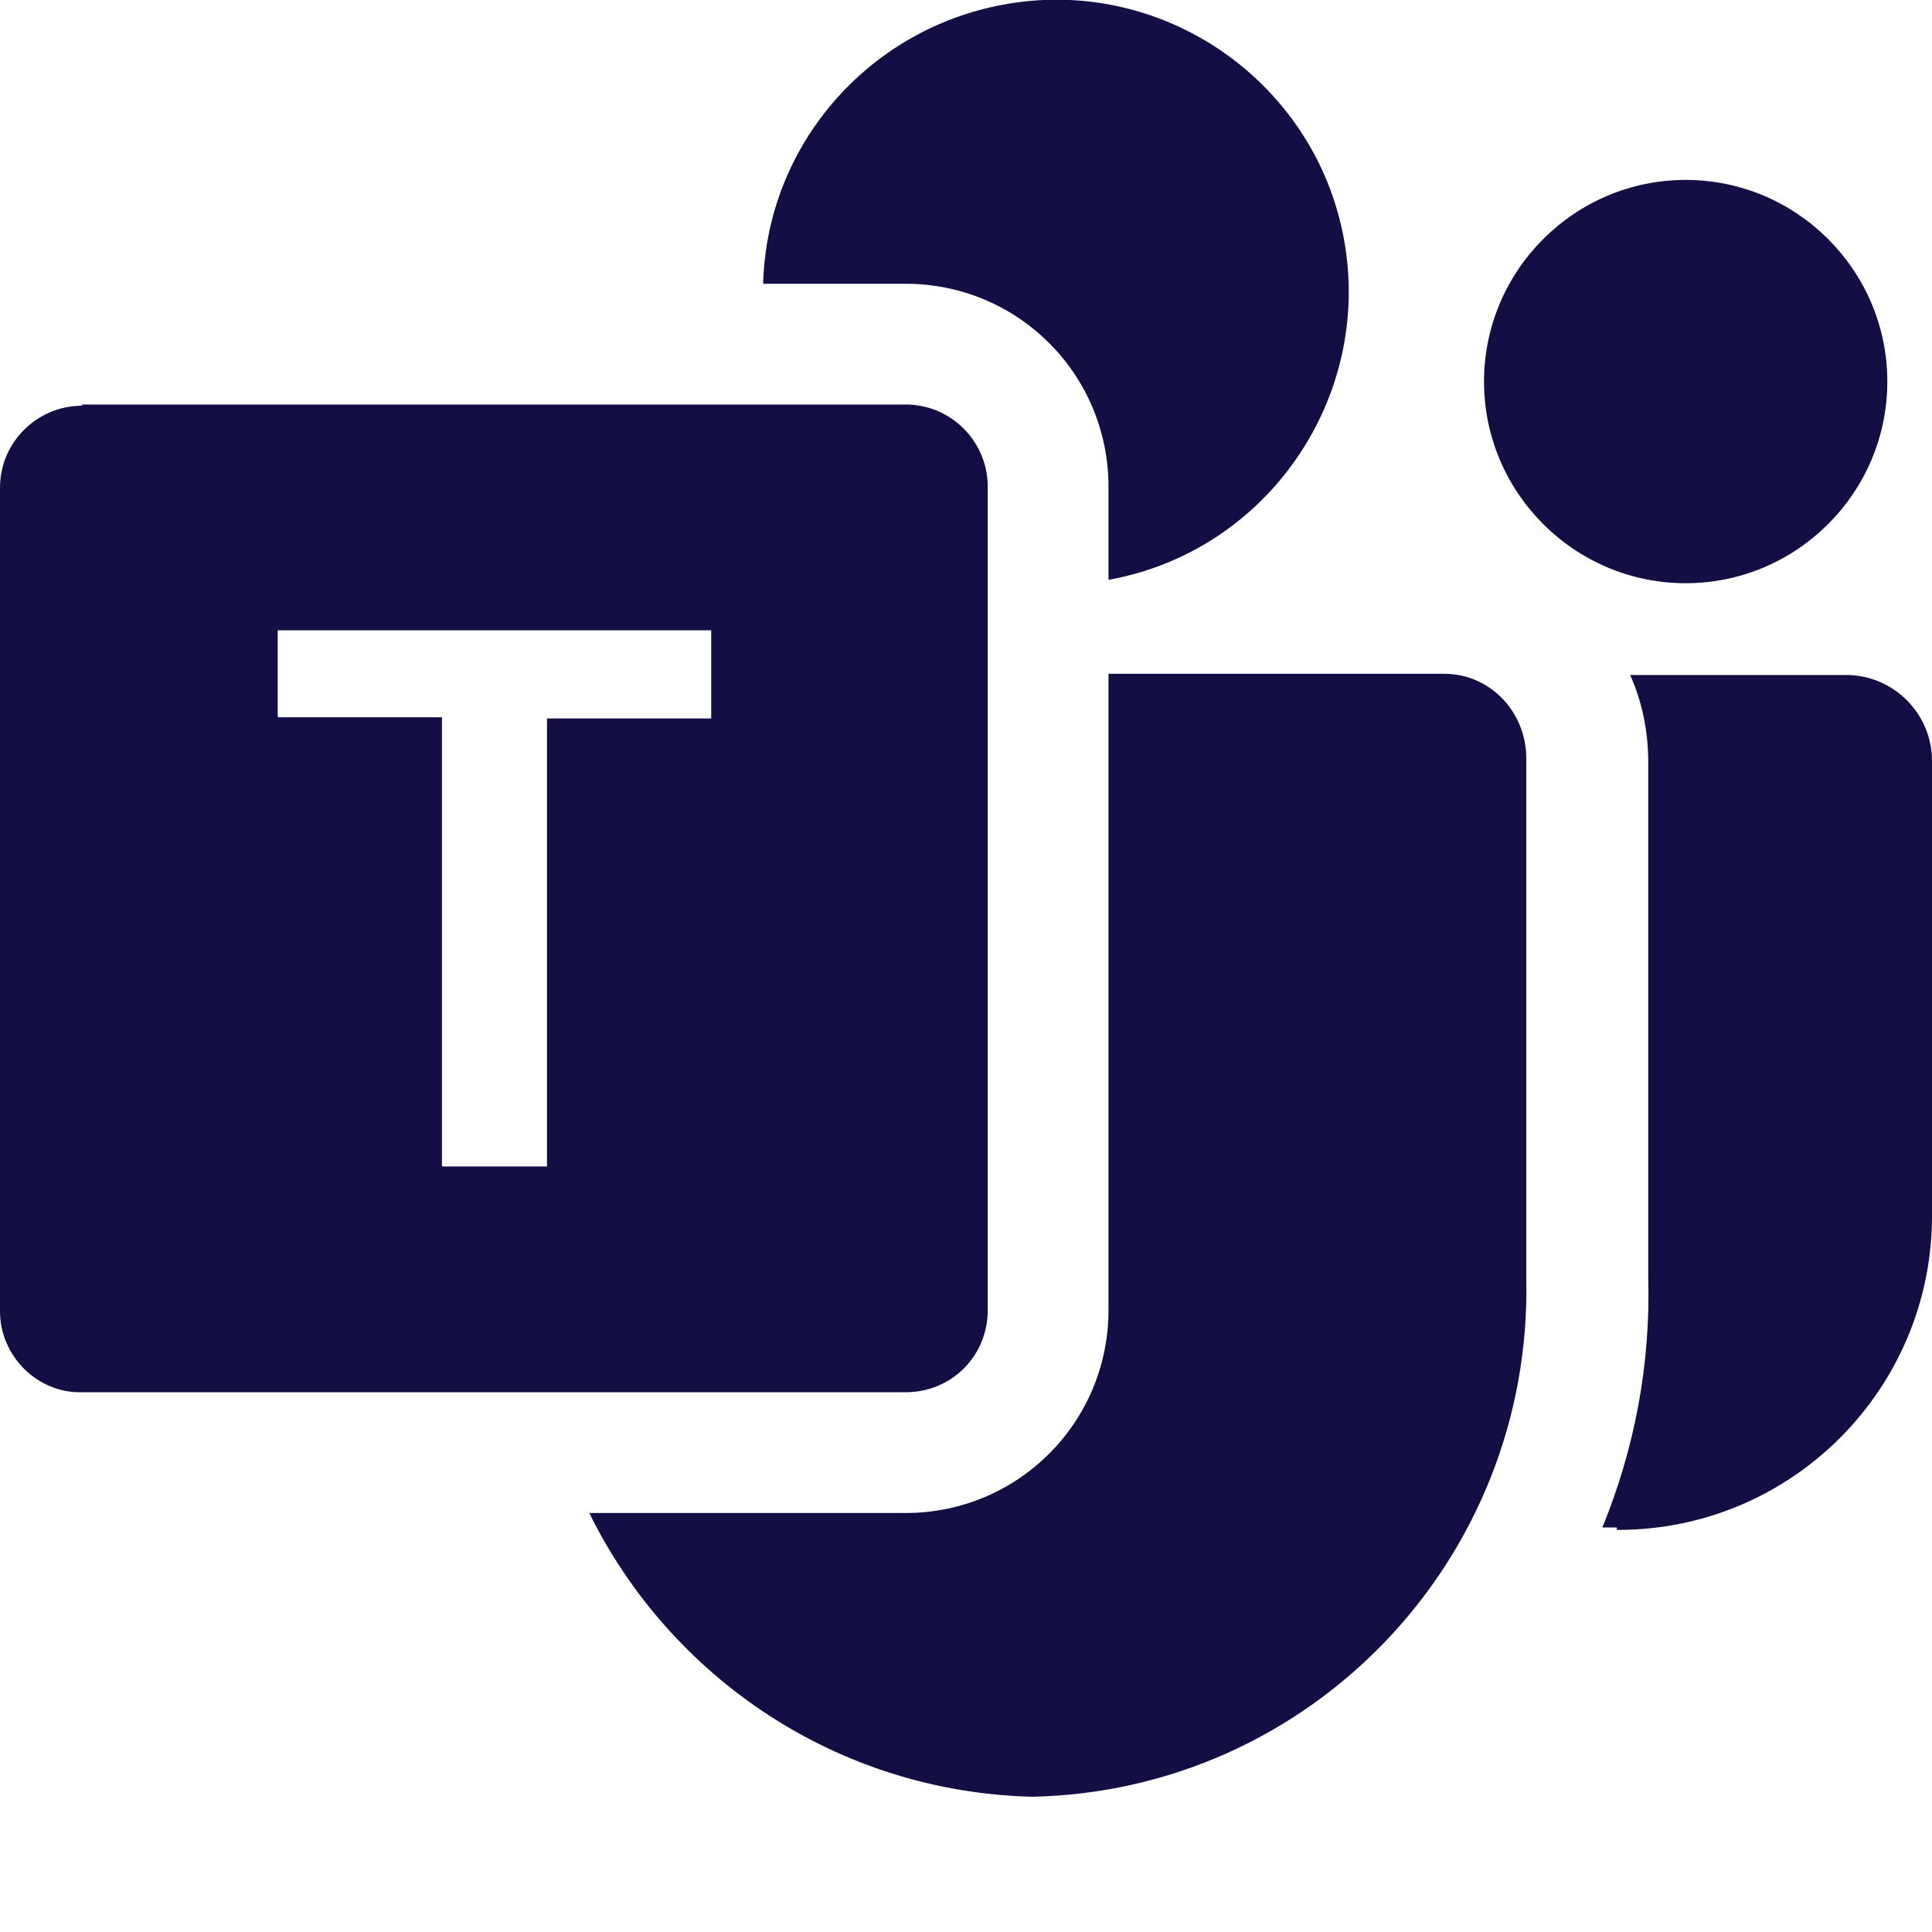
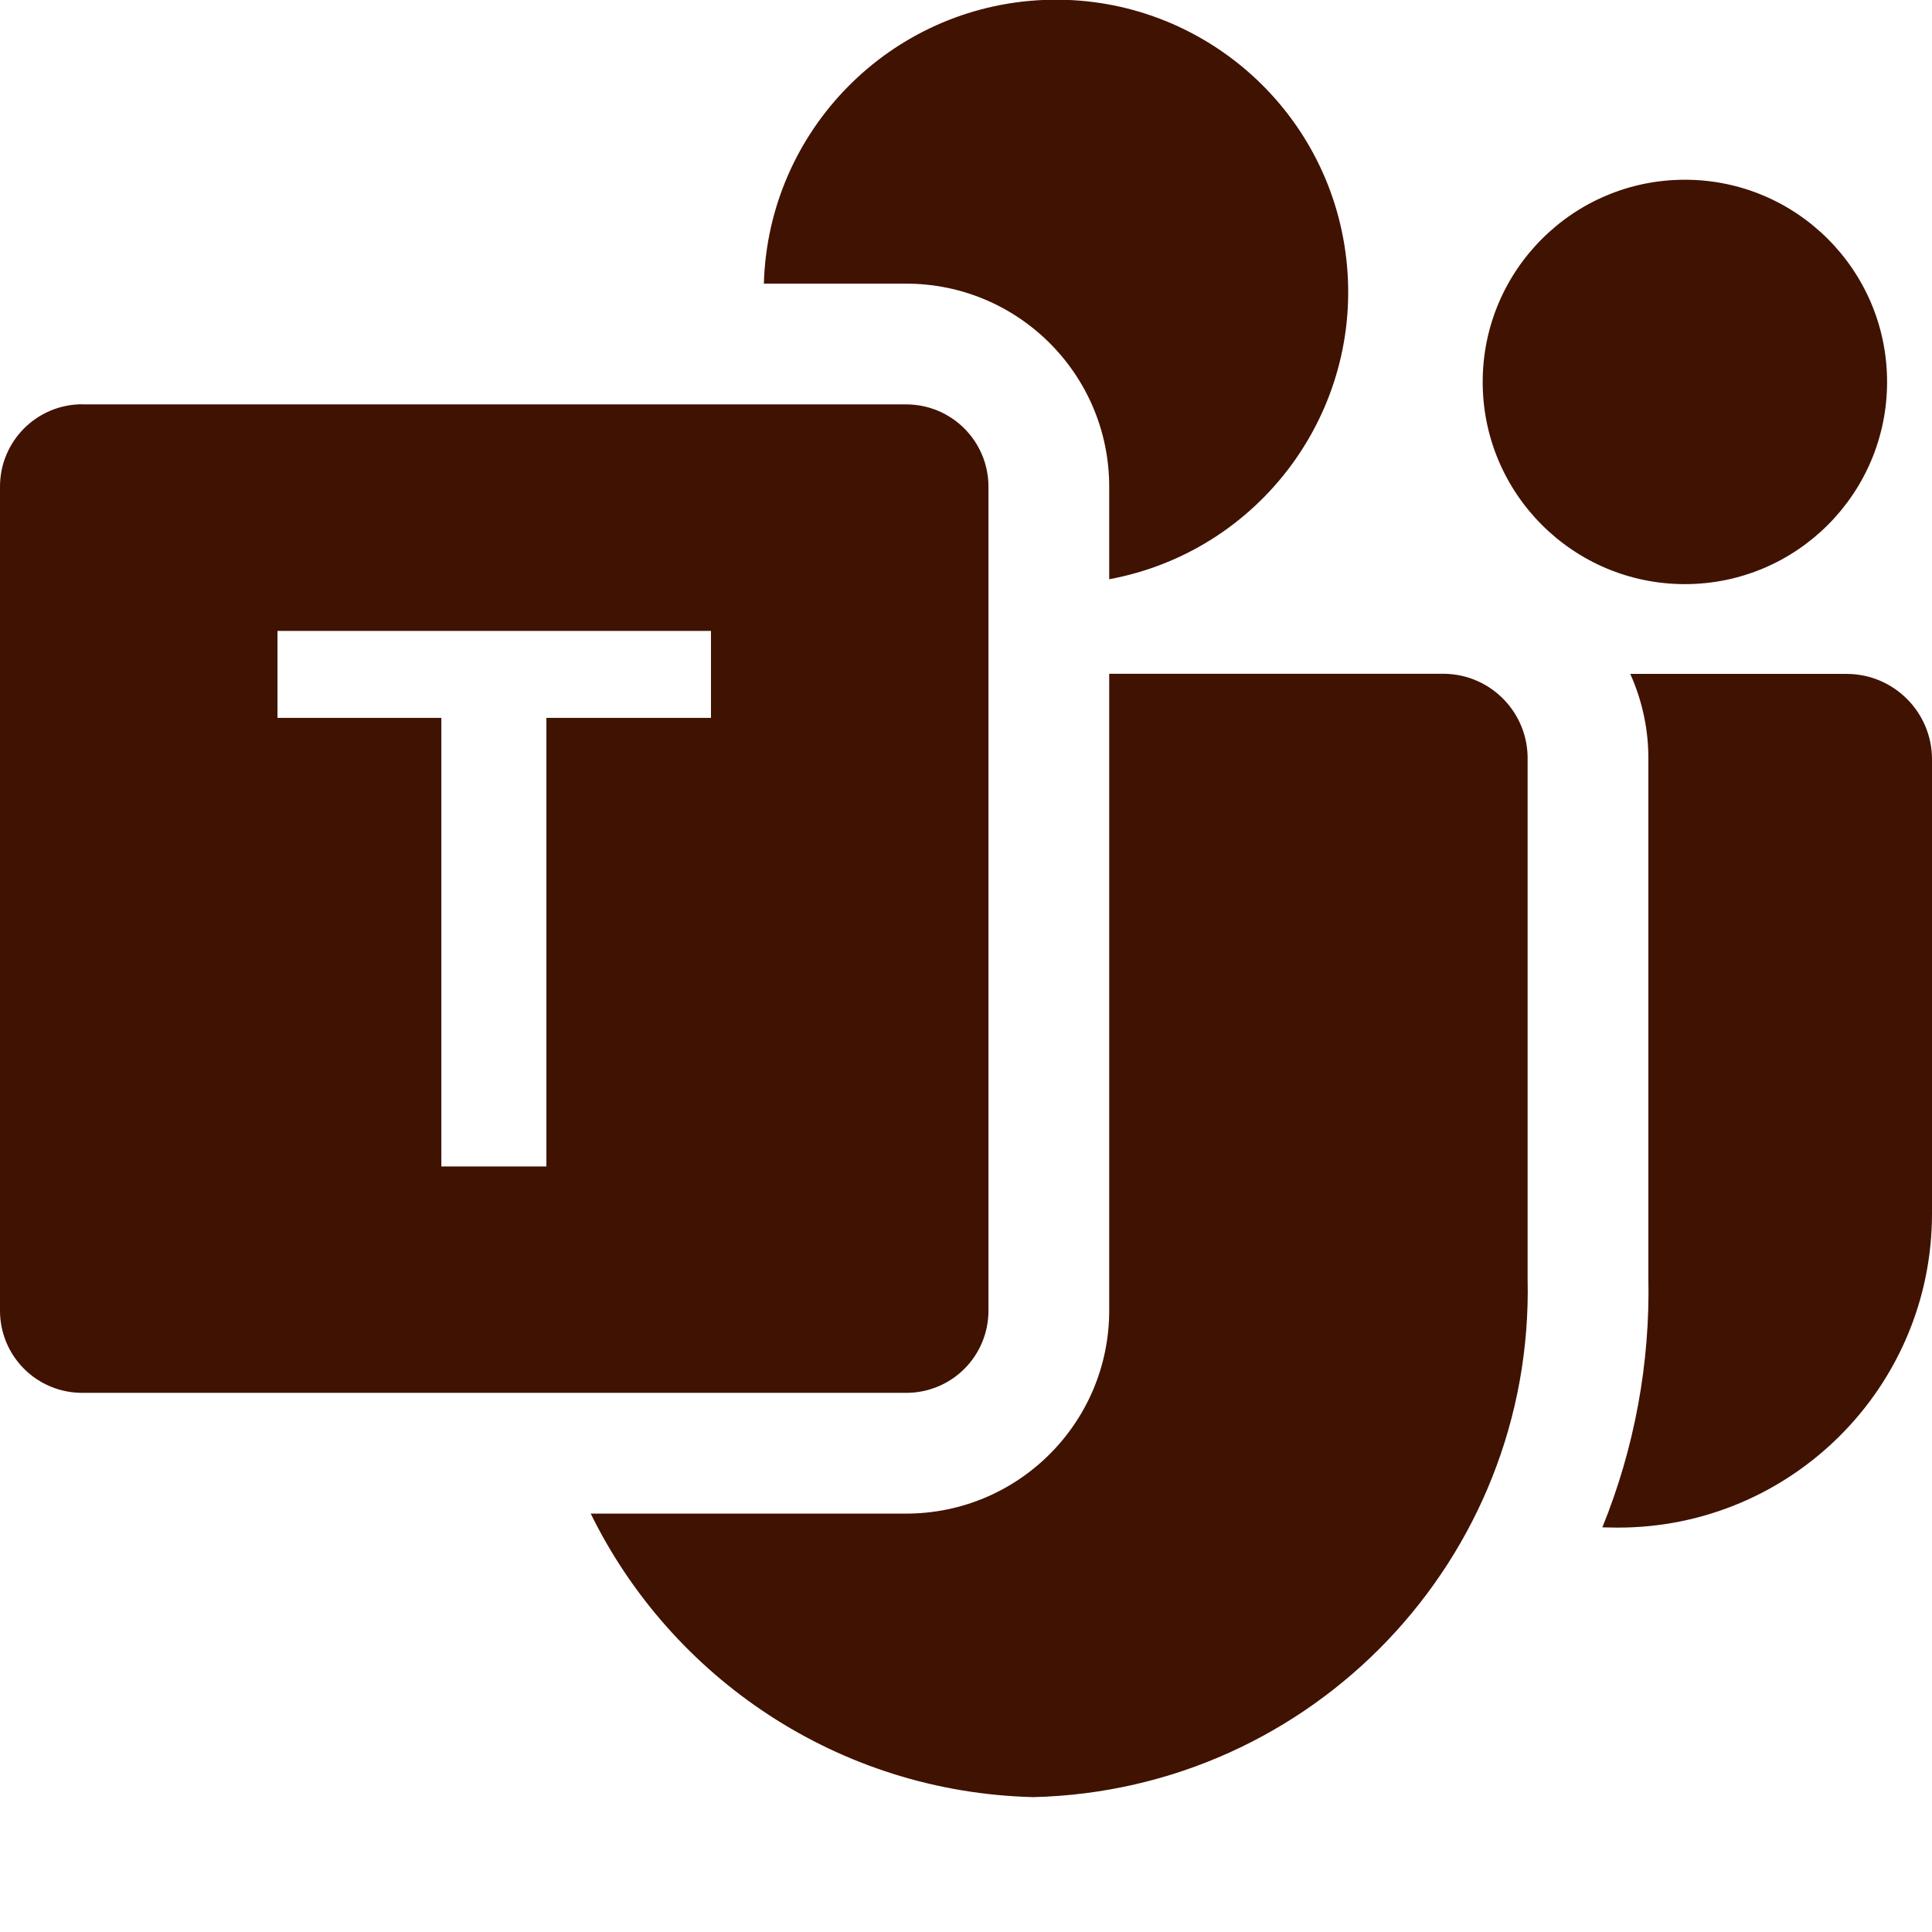
- <svg xmlns="http://www.w3.org/2000/svg" id="Layer_1" version="1.1" viewBox="0 0 16 16">
-   <defs>
-     <style>
-       .st0 {
-         fill: #130e44;
-       }
-     </style>
-   </defs>
-   <path class="st0" d="M9.19,4.8c1.31-.24,2.18-1.51,1.94-2.82S9.62-.21,8.3.04c-1.12.21-1.95,1.17-1.98,2.31h1.18c.93,0,1.68.75,1.68,1.68v.77ZM4.89,12.53h2.61c.93,0,1.68-.75,1.68-1.68v-5.27h2.78c.39,0,.69.33.68.72v4.29c.05,2.32-1.78,4.24-4.09,4.29-1.62-.04-3-.99-3.67-2.35h0ZM15.63,3.16c0,.92-.75,1.67-1.67,1.67s-1.67-.75-1.67-1.67.75-1.67,1.67-1.67,1.67.75,1.67,1.67M13.39,12.65h-.12c.27-.66.4-1.36.38-2.07v-4.27c0-.25-.05-.5-.15-.72h1.79c.39,0,.71.32.71.71v3.77c0,1.43-1.16,2.6-2.6,2.6h-.01Z" />
-   <path class="st0" d="M5.89,5.94v-.72h-3.59v.72h1.36v3.72h.87v-3.71h1.36ZM.68,3.35h6.82c.38,0,.68.31.68.68v6.82c0,.38-.3.68-.68.68,0,0,0,0,0,0H.68C.31,11.54,0,11.23,0,10.86c0,0,0,0,0,0v-6.82c0-.38.31-.68.68-.68h0Z" />
+ <svg xmlns="http://www.w3.org/2000/svg" width="50" height="50" fill="#401201" class="bi bi-microsoft-teams" viewBox="0 0 16 16">
+   <path d="M9.186 4.797a2.42 2.42 0 1 0-2.86-2.448h1.178c.929 0 1.682.753 1.682 1.682zm-4.295 7.738h2.613c.929 0 1.682-.753 1.682-1.682V5.58h2.783a.7.7 0 0 1 .682.716v4.294a4.197 4.197 0 0 1-4.093 4.293c-1.618-.04-3-.99-3.667-2.35Zm10.737-9.372a1.674 1.674 0 1 1-3.349 0 1.674 1.674 0 0 1 3.349 0m-2.238 9.488-.12-.002a5.2 5.2 0 0 0 .381-2.07V6.306a1.7 1.7 0 0 0-.15-.725h1.792c.39 0 .707.317.707.707v3.765a2.6 2.6 0 0 1-2.598 2.598z" />
+   <path d="M.682 3.349h6.822c.377 0 .682.305.682.682v6.822a.68.68 0 0 1-.682.682H.682A.68.68 0 0 1 0 10.853V4.03c0-.377.305-.682.682-.682Zm5.206 2.596v-.72h-3.59v.72h1.357V9.66h.87V5.945z" />
</svg>
